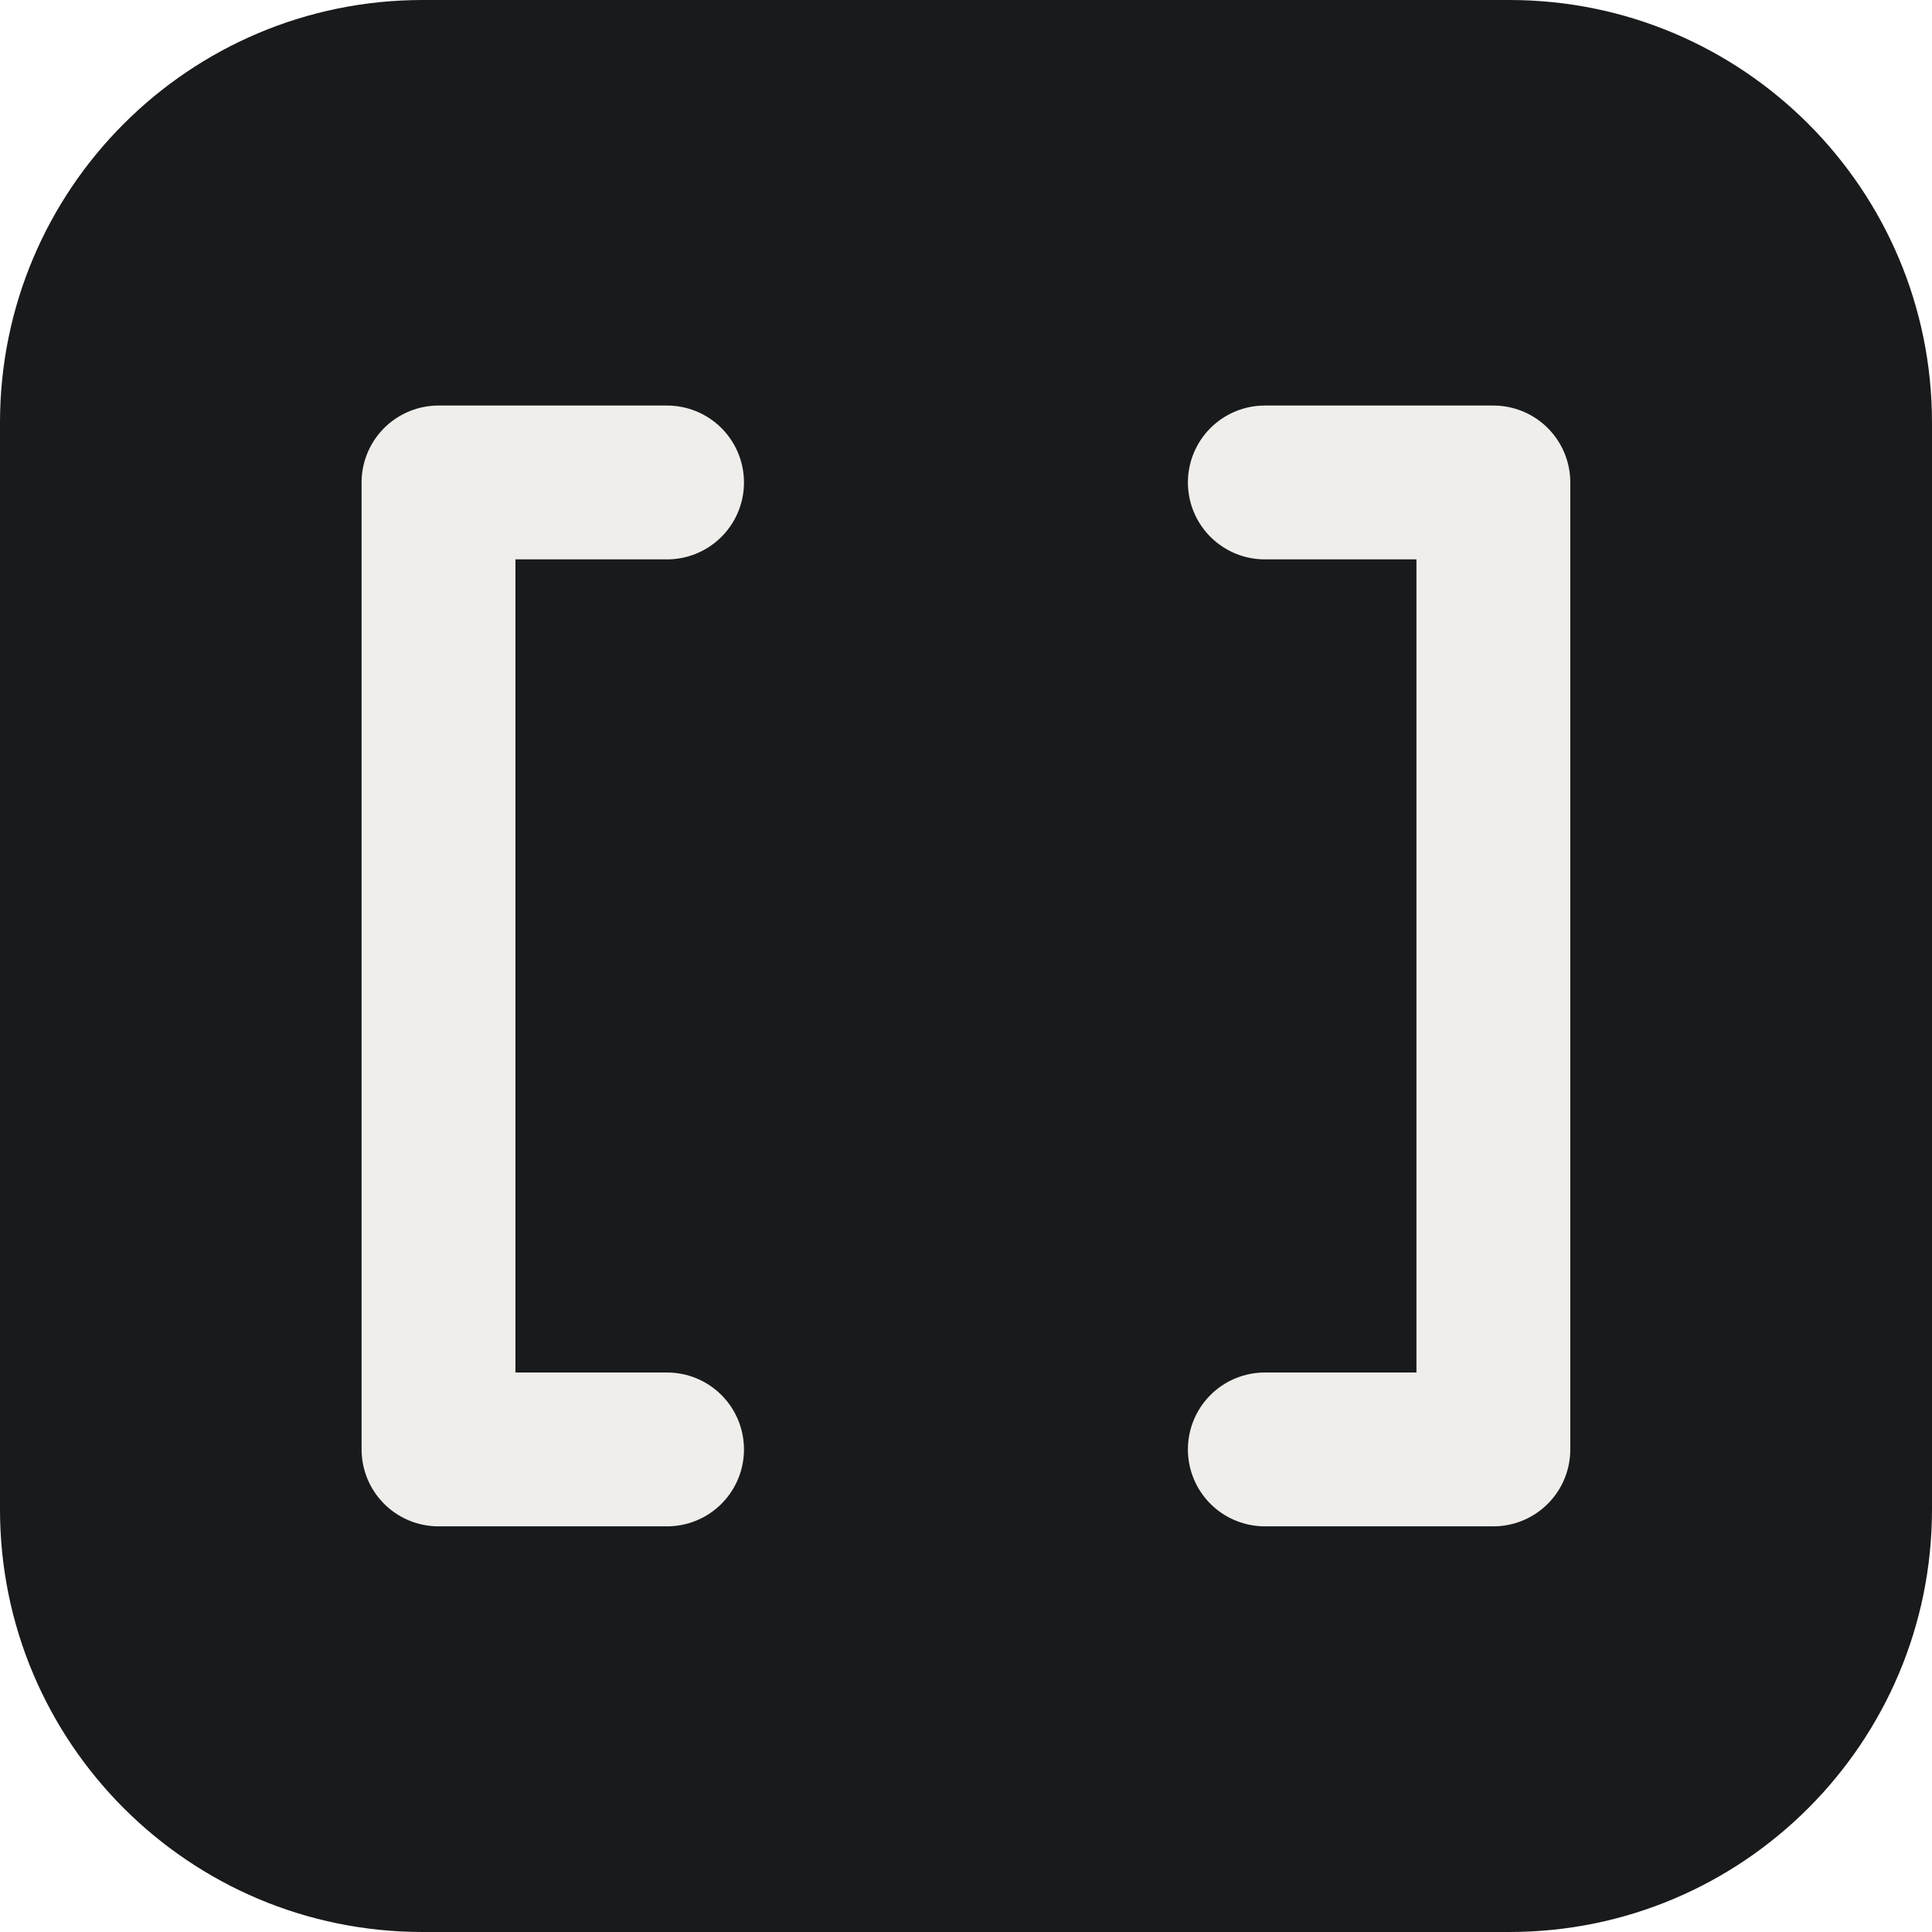
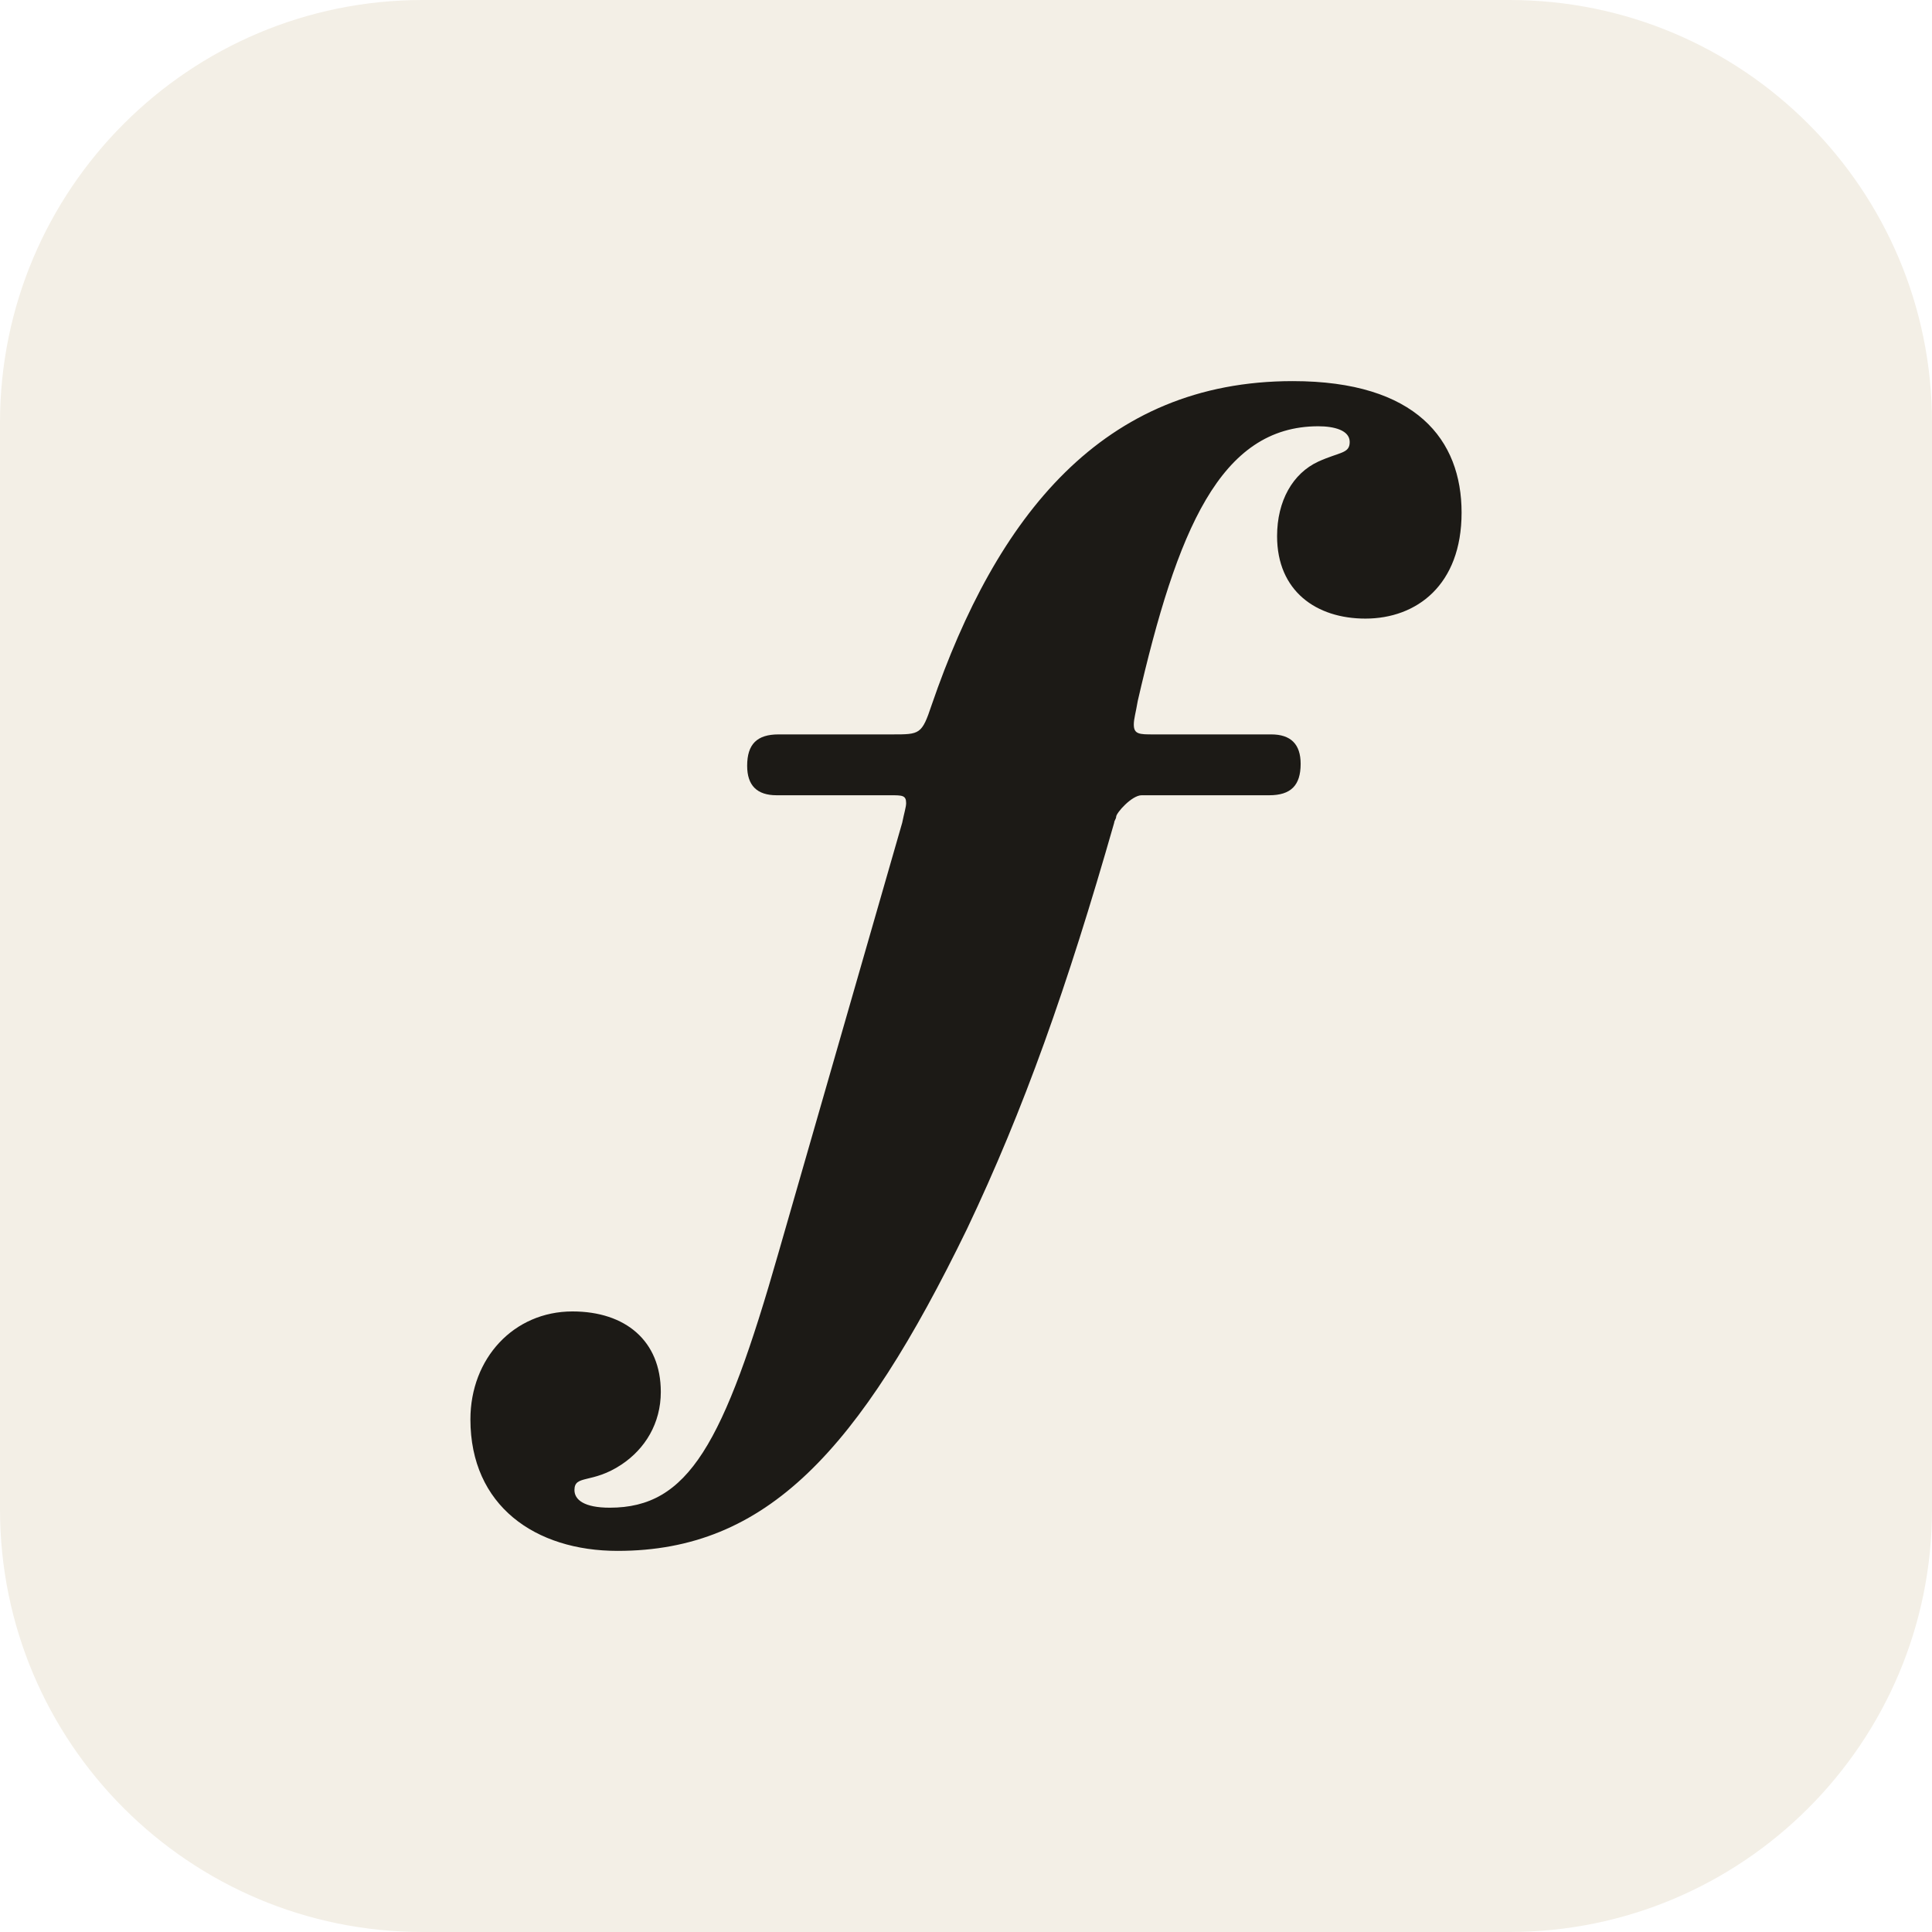
- <svg xmlns="http://www.w3.org/2000/svg" width="64" height="64" viewBox="0 0 64 64">
-   <rect width="64" height="64" rx="14" fill="#181a1c" />
-   <path transform="translate(5.79 5.79) scale(2.912)" d="M3 3.5v11M15 3.5v11M3 3.5h2.6M3 14.5h2.6M15 3.5h-2.6M15 14.5h-2.6" fill="none" stroke="#efeeeb" stroke-width="1.75" stroke-linecap="round" />
+ <svg xmlns="http://www.w3.org/2000/svg" viewBox="0 0 1024 1024" width="64" height="64">
+   <style>.bg{fill:#F3EFE6}.fg{fill:#1C1A16}@media (prefers-color-scheme:dark){.bg{fill:#141311}.fg{fill:#EDE7D8}}</style>
+   <rect class="bg" width="1024" height="1024" rx="224" />
+   <path class="fg" d="M412.65 389.25C401.21 389.25 396.01 394.45 396.01 405.89C396.01 416.30 401.21 421.50 411.61 421.50L471.95 421.50C478.19 421.50 480.27 421.50 480.27 425.66C480.27 427.74 479.23 430.86 478.19 436.06L412.65 663.88C383.53 765.83 364.80 799.11 323.19 799.11C309.67 799.11 304.47 794.95 304.47 789.75C304.47 781.43 313.83 786.63 329.43 776.23C341.92 767.91 350.24 754.38 350.24 737.74C350.24 710.69 331.51 695.09 303.43 695.09C272.22 695.09 249.33 720.05 249.33 752.30C249.33 798.07 283.66 822 327.35 822C406.41 822 455.31 768.95 512.52 651.40C542.69 587.94 565.57 523.44 590.54 436.06C590.54 435.02 591.58 433.98 591.58 432.94C591.58 430.86 599.90 421.50 605.10 421.50L672.72 421.50C684.16 421.50 689.37 416.30 689.37 404.85C689.37 394.45 684.16 389.25 673.76 389.25L611.35 389.25C604.06 389.25 600.94 389.25 600.94 384.05C600.94 380.93 601.98 377.81 603.02 371.56C623.83 281.06 646.71 225.93 698.73 225.93C707.05 225.93 715.37 228.01 715.37 234.25C715.37 240.49 710.17 239.45 698.73 244.65C685.20 250.89 676.88 265.46 676.88 284.18C676.88 313.31 697.69 327.87 723.69 327.87C750.74 327.87 774.67 310.19 774.67 271.70C774.67 233.21 750.74 202 685.20 202C584.30 202 528.12 273.78 493.80 373.64C488.59 389.25 487.55 389.25 472.99 389.25Z" />
</svg>
